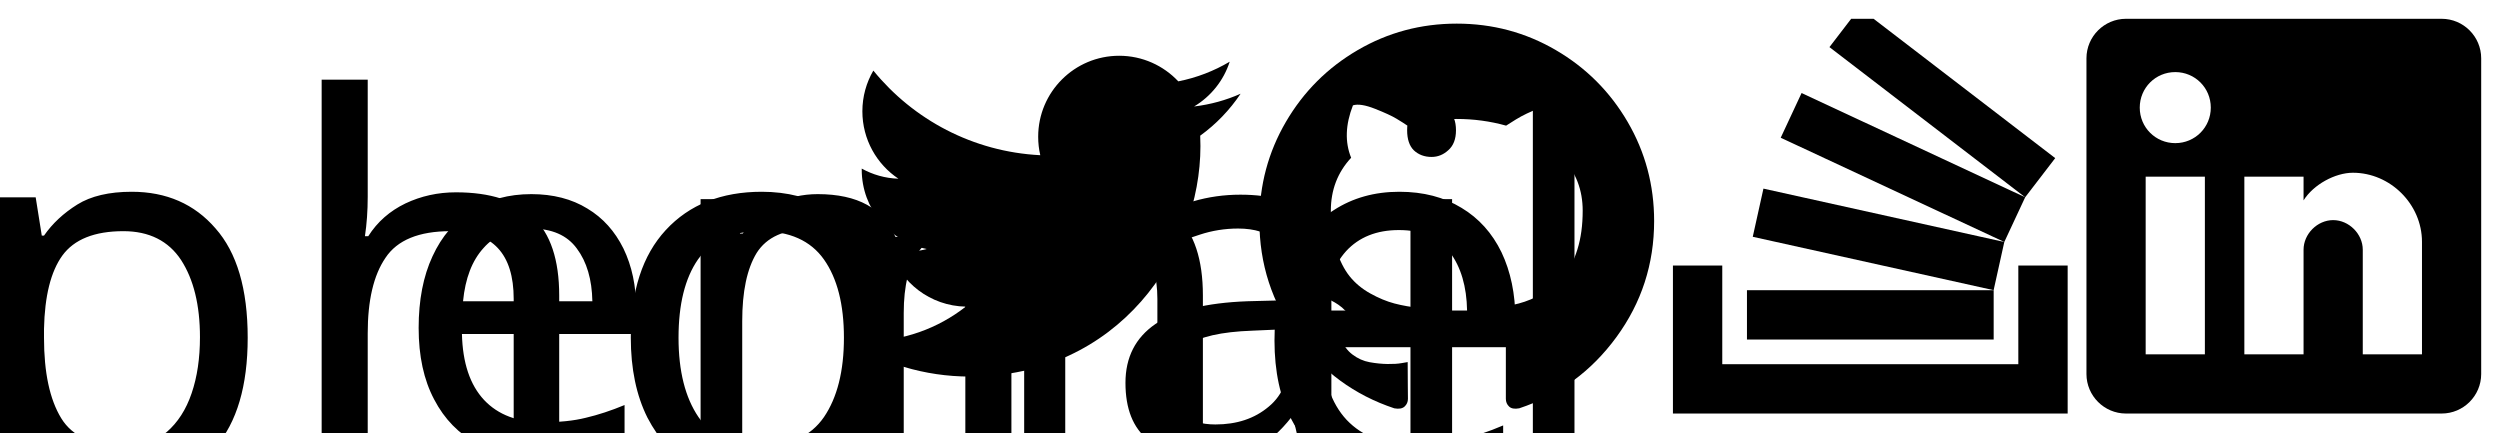
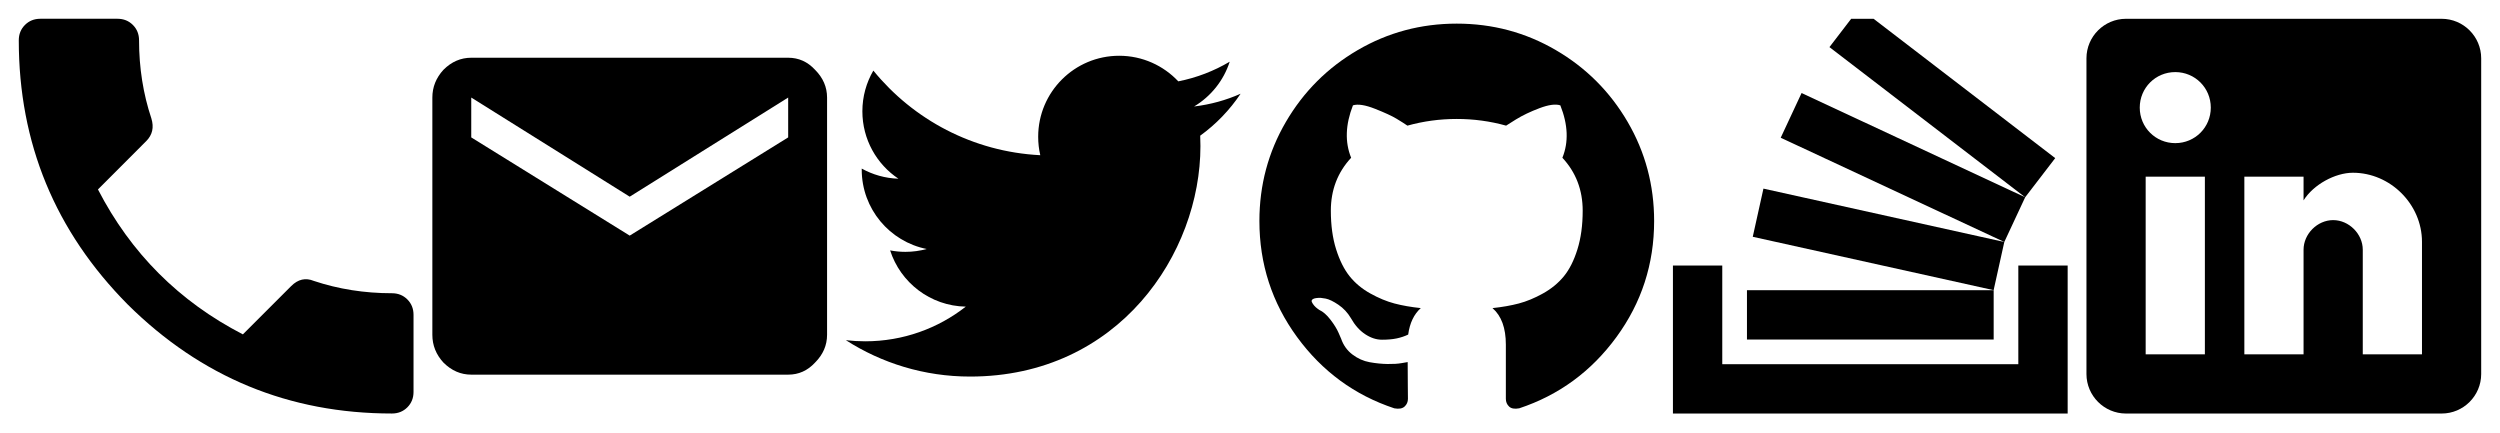
<svg xmlns="http://www.w3.org/2000/svg" id="svg8" version="1.1" viewBox="0 0 70.379 12.171" height="46" width="266">
  <defs id="defs2" />
  <g transform="translate(-14.58988,-102.4178)" id="layer1">
-     <text id="text4487" y="115.912" x="13.267" style="font-style:normal;font-variant:normal;font-weight:normal;font-stretch:normal;font-size:14.817px;line-height:1.25;font-family:Roboto;-inkscape-font-specification:Roboto;letter-spacing:0px;word-spacing:0px;fill:#000000;fill-opacity:1;stroke:none;stroke-width:0.926" xml:space="preserve">
-       <tspan style="font-style:normal;font-variant:normal;font-weight:normal;font-stretch:normal;font-family:'Material Icons';-inkscape-font-specification:'Material Icons';stroke-width:0.926" y="115.912" x="13.267" id="tspan4485">phone</tspan>
-     </text>
-     <text xml:space="preserve" style="font-style:normal;font-variant:normal;font-weight:normal;font-stretch:normal;font-size:13.356px;line-height:1.25;font-family:Roboto;-inkscape-font-specification:Roboto;letter-spacing:0px;word-spacing:0px;fill:#000000;fill-opacity:1;stroke:none;stroke-width:0.835" x="25.639" y="115.181" id="text4499">
-       <tspan id="tspan4497" x="25.639" y="115.181" style="font-style:normal;font-variant:normal;font-weight:normal;font-stretch:normal;font-family:'Material Icons';-inkscape-font-specification:'Material Icons';stroke-width:0.835">email</tspan>
-     </text>
+     <g id="text4487" style="font-style:normal;font-variant:normal;font-weight:normal;font-stretch:normal;font-size:14.817px;line-height:1.25;font-family:Roboto;-inkscape-font-specification:Roboto;letter-spacing:0px;word-spacing:0px;fill:#000000;fill-opacity:1;stroke:none;stroke-width:0.926" aria-label="phone">
+       <path id="path4743" style="font-style:normal;font-variant:normal;font-weight:normal;font-stretch:normal;font-family:'Material Icons';-inkscape-font-specification:'Material Icons';stroke-width:0.926" d="m 17.347,107.751 q 1.389,2.691 4.08,4.08 l 1.36,-1.36 q 0.289,-0.289 0.637,-0.145 1.042,0.347 2.199,0.347 0.26,0 0.434,0.174 0.174,0.174 0.174,0.434 v 2.17 q 0,0.26 -0.174,0.434 -0.174,0.174 -0.434,0.174 -4.341,0 -7.437,-3.068 -3.068,-3.096 -3.068,-7.437 0,-0.26 0.174,-0.434 0.174,-0.174 0.434,-0.174 h 2.17 q 0.26,0 0.434,0.174 0.174,0.174 0.174,0.434 0,1.158 0.347,2.199 0.116,0.376 -0.145,0.637 z" />
+     </g>
+     <g id="text4499" style="font-style:normal;font-variant:normal;font-weight:normal;font-stretch:normal;font-size:13.356px;line-height:1.25;font-family:Roboto;-inkscape-font-specification:Roboto;letter-spacing:0px;word-spacing:0px;fill:#000000;fill-opacity:1;stroke:none;stroke-width:0.835" aria-label="email">
+       <path id="path4746" style="font-style:normal;font-variant:normal;font-weight:normal;font-stretch:normal;font-family:'Material Icons';-inkscape-font-specification:'Material Icons';stroke-width:0.835" d="m 36.778,106.286 v -1.122 l -4.461,2.791 -4.461,-2.791 v 1.122 l 4.461,2.765 z m 0,-2.243 q 0.443,0 0.756,0.339 0.339,0.339 0.339,0.783 v 6.678 q 0,0.443 -0.339,0.783 -0.313,0.339 -0.756,0.339 h -8.921 q -0.443,0 -0.783,-0.339 -0.313,-0.339 -0.313,-0.783 v -6.678 q 0,-0.443 0.313,-0.783 0.339,-0.339 0.783,-0.339 z" />
+     </g>
    <g style="fill:#000000" transform="matrix(0.03728976,0,0,0.03728976,18.25915,82.73809)" id="g4503">
      <path style="fill:#000000" d="m 633.9,812.04 c 112.46,0 173.96,-93.168 173.96,-173.96 0,-2.646 -0.054,-5.281 -0.173,-7.903 11.938,-8.63 22.314,-19.4 30.498,-31.66 -10.955,4.869 -22.744,8.147 -35.111,9.626 12.623,-7.569 22.314,-19.543 26.886,-33.817 -11.813,7.003 -24.895,12.093 -38.824,14.841 -11.157,-11.884 -27.041,-19.317 -44.629,-19.317 -33.764,0 -61.144,27.381 -61.144,61.132 0,4.798 0.536,9.465 1.585,13.941 -50.815,-2.557 -95.874,-26.886 -126.03,-63.88 -5.251,9.035 -8.278,19.531 -8.278,30.73 0,21.212 10.794,39.938 27.208,50.893 -10.031,-0.31 -19.454,-3.063 -27.69,-7.647 -0.009,0.257 -0.009,0.507 -0.009,0.781 0,29.61 21.075,54.332 49.051,59.934 -5.138,1.401 -10.543,2.152 -16.122,2.152 -3.934,0 -7.766,-0.387 -11.491,-1.103 7.784,24.293 30.355,41.971 57.115,42.465 -20.926,16.402 -47.287,26.171 -75.937,26.171 -4.929,0 -9.798,-0.28 -14.584,-0.846 27.059,17.344 59.189,27.464 93.722,27.464" id="path4501" />
    </g>
    <g transform="matrix(0.02533942,0,0,0.02533942,50.04405,102.947)" id="g4575">
      <g id="g4519">
        <path d="M 409.132,114.573 C 389.524,80.977 362.927,54.379 329.334,34.773 295.736,15.166 259.057,5.365 219.271,5.365 c -39.781,0 -76.472,9.804 -110.063,29.408 -33.596,19.605 -60.192,46.204 -79.8,79.8 C 9.803,148.168 0,184.854 0,224.63 c 0,47.78 13.94,90.745 41.827,128.906 27.884,38.164 63.906,64.572 108.063,79.227 5.14,0.954 8.945,0.283 11.419,-1.996 2.475,-2.282 3.711,-5.14 3.711,-8.562 0,-0.571 -0.049,-5.708 -0.144,-15.417 -0.098,-9.709 -0.144,-18.179 -0.144,-25.406 l -6.567,1.136 c -4.187,0.767 -9.469,1.092 -15.846,1 -6.374,-0.089 -12.991,-0.757 -19.842,-1.999 -6.854,-1.231 -13.229,-4.086 -19.13,-8.559 -5.898,-4.473 -10.085,-10.328 -12.56,-17.556 l -2.855,-6.57 c -1.903,-4.374 -4.899,-9.233 -8.992,-14.559 -4.093,-5.331 -8.232,-8.945 -12.419,-10.848 l -1.999,-1.431 c -1.332,-0.951 -2.568,-2.098 -3.711,-3.429 -1.142,-1.331 -1.997,-2.663 -2.568,-3.997 -0.572,-1.335 -0.098,-2.43 1.427,-3.289 1.525,-0.859 4.281,-1.276 8.28,-1.276 l 5.708,0.853 c 3.807,0.763 8.516,3.042 14.133,6.851 5.614,3.806 10.229,8.754 13.846,14.842 4.38,7.806 9.657,13.754 15.846,17.847 6.184,4.093 12.419,6.136 18.699,6.136 6.28,0 11.704,-0.476 16.274,-1.423 4.565,-0.952 8.848,-2.383 12.847,-4.285 1.713,-12.758 6.377,-22.559 13.988,-29.41 -10.848,-1.14 -20.601,-2.857 -29.264,-5.14 -8.658,-2.286 -17.605,-5.996 -26.835,-11.14 -9.235,-5.137 -16.896,-11.516 -22.985,-19.126 -6.09,-7.614 -11.088,-17.61 -14.987,-29.979 -3.901,-12.374 -5.852,-26.648 -5.852,-42.826 0,-23.035 7.52,-42.637 22.557,-58.817 -7.044,-17.318 -6.379,-36.732 1.997,-58.24 5.52,-1.715 13.706,-0.428 24.554,3.853 10.85,4.283 18.794,7.952 23.84,10.994 5.046,3.041 9.089,5.618 12.135,7.708 17.705,-4.947 35.976,-7.421 54.818,-7.421 18.842,0 37.117,2.474 54.823,7.421 l 10.849,-6.849 c 7.419,-4.57 16.18,-8.758 26.262,-12.565 10.088,-3.805 17.802,-4.853 23.134,-3.138 8.562,21.509 9.325,40.922 2.279,58.24 15.036,16.18 22.559,35.787 22.559,58.817 0,16.178 -1.958,30.497 -5.853,42.966 -3.9,12.471 -8.941,22.457 -15.125,29.979 -6.191,7.521 -13.901,13.85 -23.131,18.986 -9.232,5.14 -18.182,8.85 -26.84,11.136 -8.662,2.286 -18.415,4.004 -29.263,5.146 9.894,8.562 14.842,22.077 14.842,40.539 v 60.237 c 0,3.422 1.19,6.279 3.572,8.562 2.379,2.279 6.136,2.95 11.276,1.995 44.163,-14.653 80.185,-41.062 108.068,-79.226 27.88,-38.161 41.825,-81.126 41.825,-128.906 -0.01,-39.771 -9.818,-76.454 -29.414,-110.049 z" id="path4517" />
      </g>
      <g id="g4521" />
      <g id="g4523" />
      <g id="g4525" />
      <g id="g4527" />
      <g id="g4529" />
      <g id="g4531" />
      <g id="g4533" />
      <g id="g4535" />
      <g id="g4537" />
      <g id="g4539" />
      <g id="g4541" />
      <g id="g4543" />
      <g id="g4545" />
      <g id="g4547" />
      <g id="g4549" />
    </g>
    <g transform="matrix(0.01133929,0,0,0.01133929,61.57232,102.8336)" id="g4583">
      <path d="M 990,622.5 V 990 H 10 V 622.5 h 122.5 v 245 h 735 v -245 z M 193.8,683.8 H 806.3 V 806.3 H 193.8 Z m 14.4,-132.6 26.5,-119.6 598,132.5 -26.5,119.6 z m 69.4,-245.9 51.8,-111 555.1,258.8 -51.8,111 z M 959.1,355.9 884.5,453.1 398.6,80.3 452.5,10 h 55.7 z" id="path4581" />
    </g>
    <g transform="matrix(0.02178922,0,0,0.02178922,73.32738,102.947)" id="g4655">
      <g id="g4598">
        <g id="post-linkedin">
          <path d="M 459,0 H 51 C 22.95,0 0,22.95 0,51 v 408 c 0,28.05 22.95,51 51,51 h 408 c 28.05,0 51,-22.95 51,-51 V 51 C 510,22.95 487.05,0 459,0 Z M 153,433.5 H 76.5 V 204 H 153 Z M 114.75,160.65 c -25.5,0 -45.9,-20.4 -45.9,-45.9 0,-25.5 20.4,-45.9 45.9,-45.9 25.5,0 45.9,20.4 45.9,45.9 0,25.5 -20.4,45.9 -45.9,45.9 z M 433.5,433.5 H 357 V 298.35 c 0,-20.399 -17.85,-38.25 -38.25,-38.25 -20.4,0 -38.25,17.851 -38.25,38.25 V 433.5 H 204 V 204 h 76.5 v 30.6 c 12.75,-20.4 40.8,-35.7 63.75,-35.7 48.45,0 89.25,40.8 89.25,89.25 z" id="path4595" />
        </g>
      </g>
      <g id="g4600" />
      <g id="g4602" />
      <g id="g4604" />
      <g id="g4606" />
      <g id="g4608" />
      <g id="g4610" />
      <g id="g4612" />
      <g id="g4614" />
      <g id="g4616" />
      <g id="g4618" />
      <g id="g4620" />
      <g id="g4622" />
      <g id="g4624" />
      <g id="g4626" />
      <g id="g4628" />
    </g>
  </g>
</svg>
